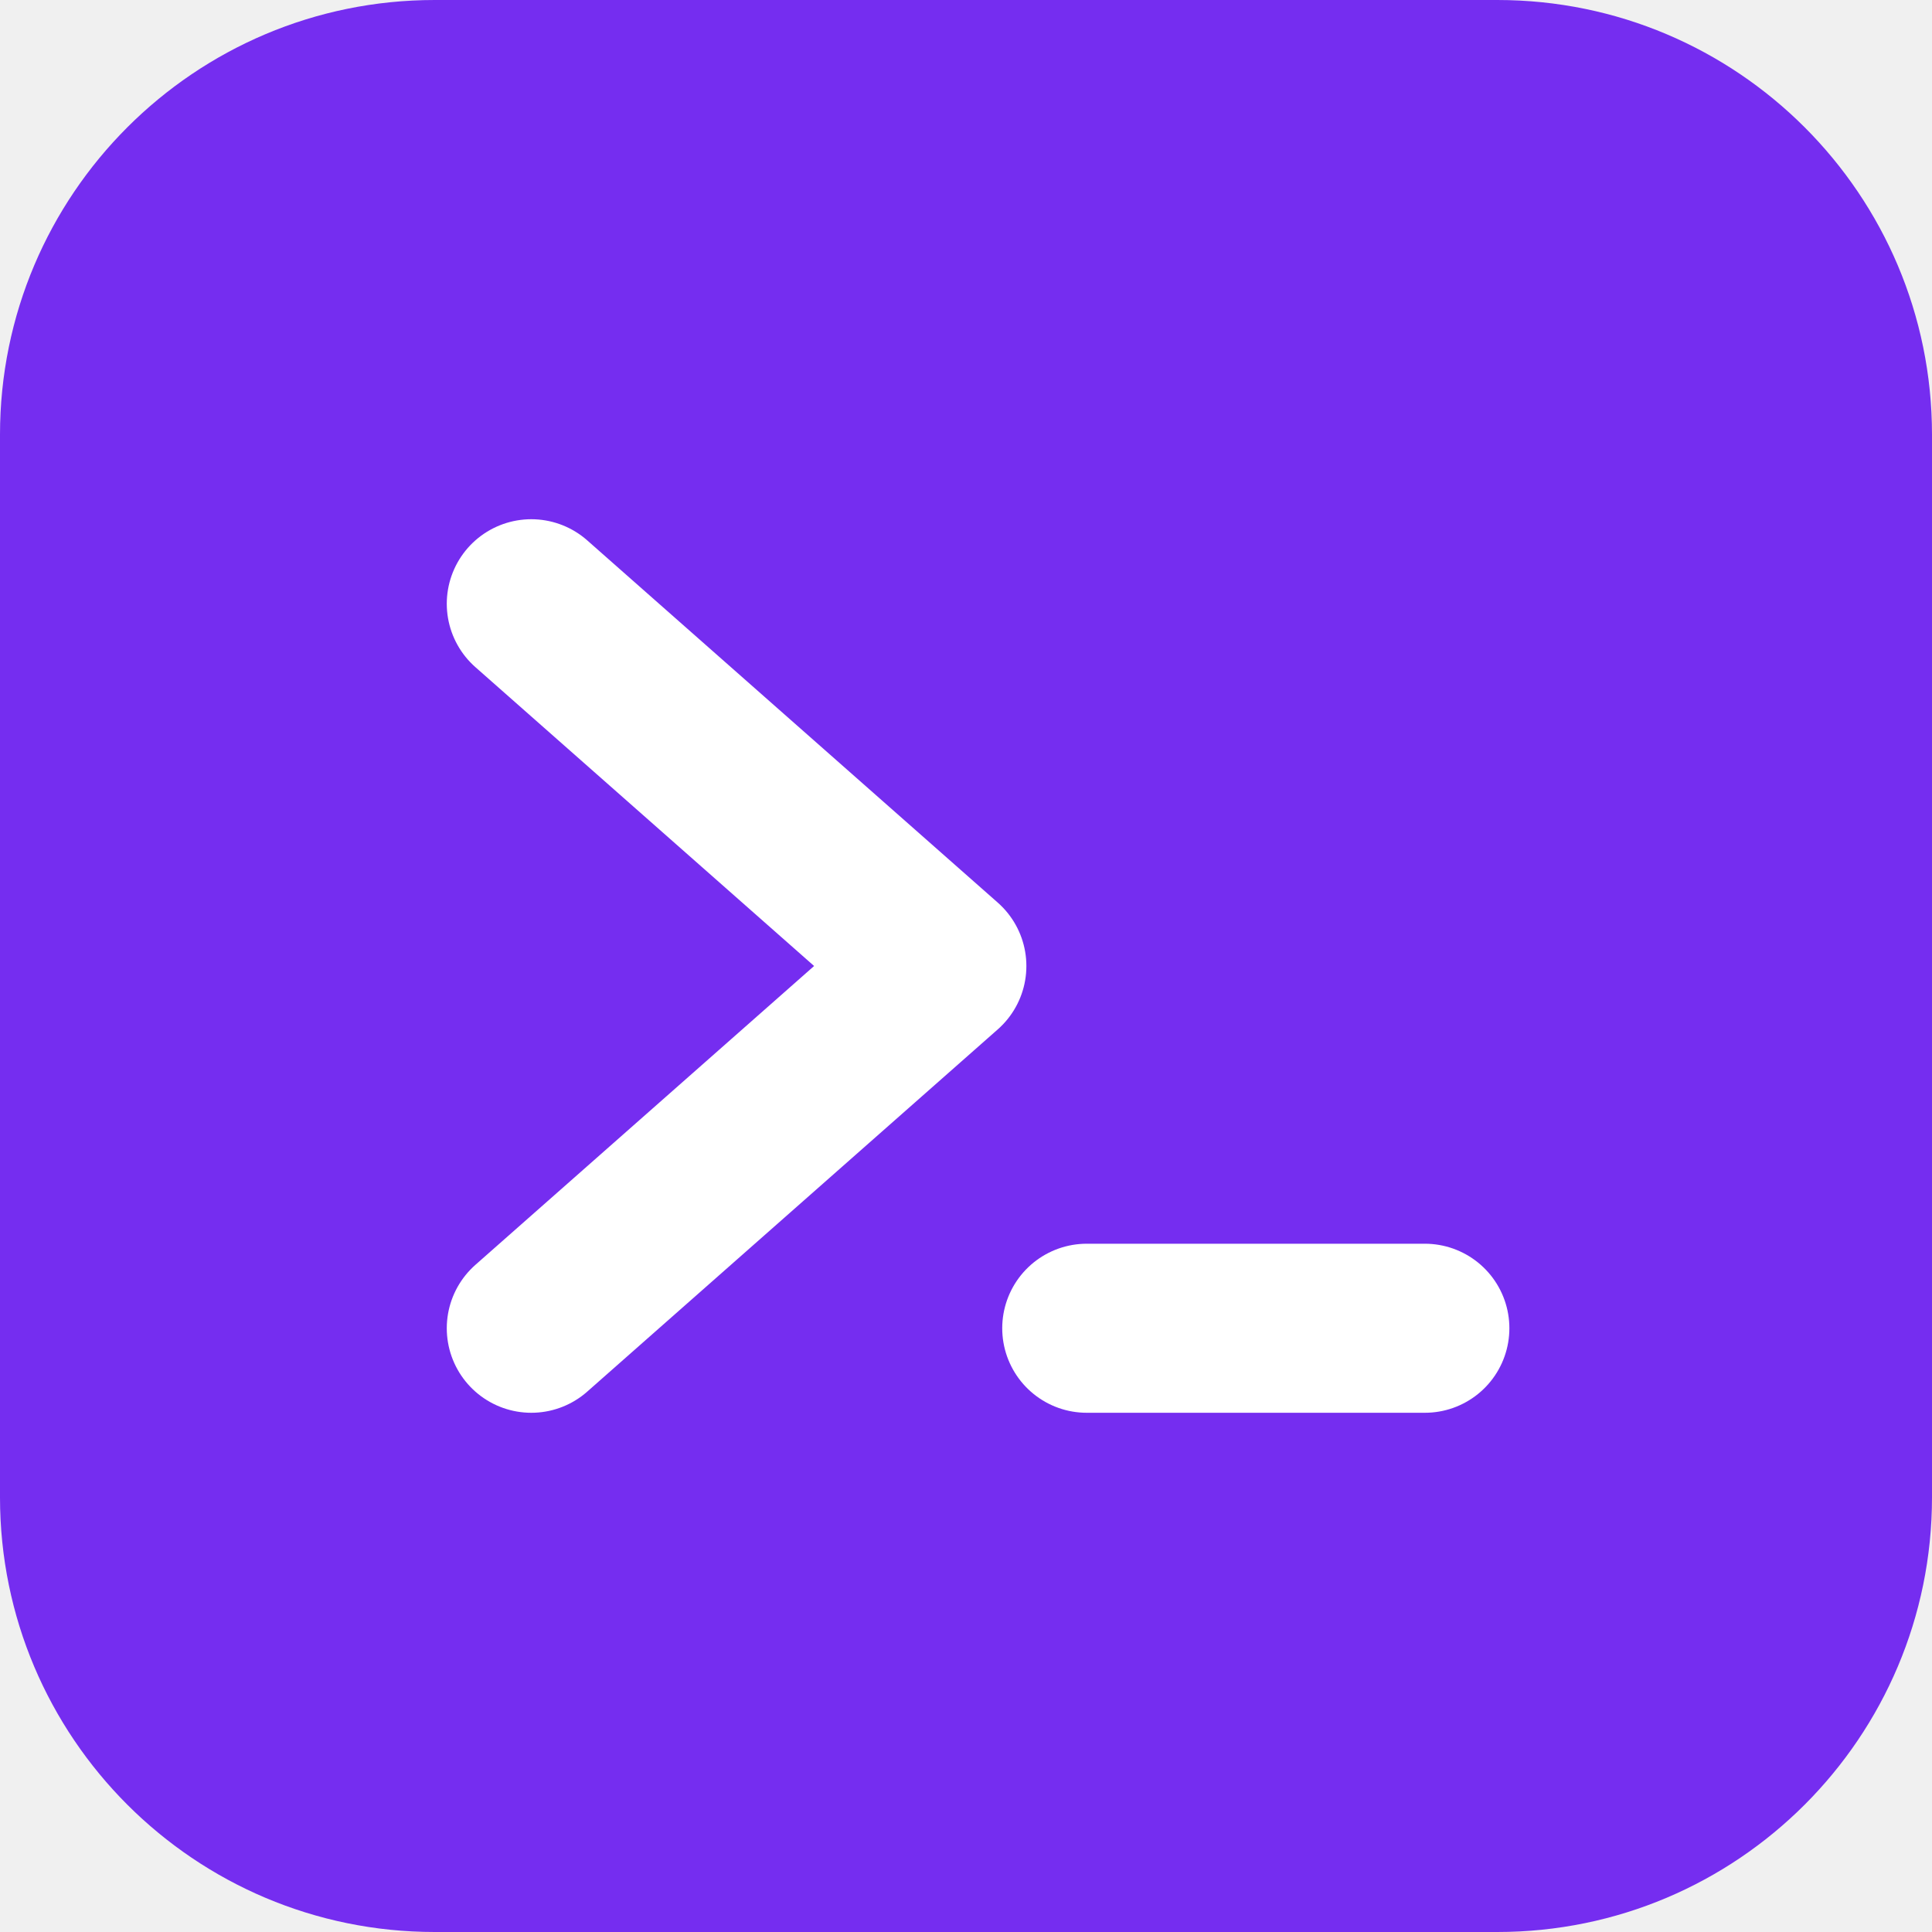
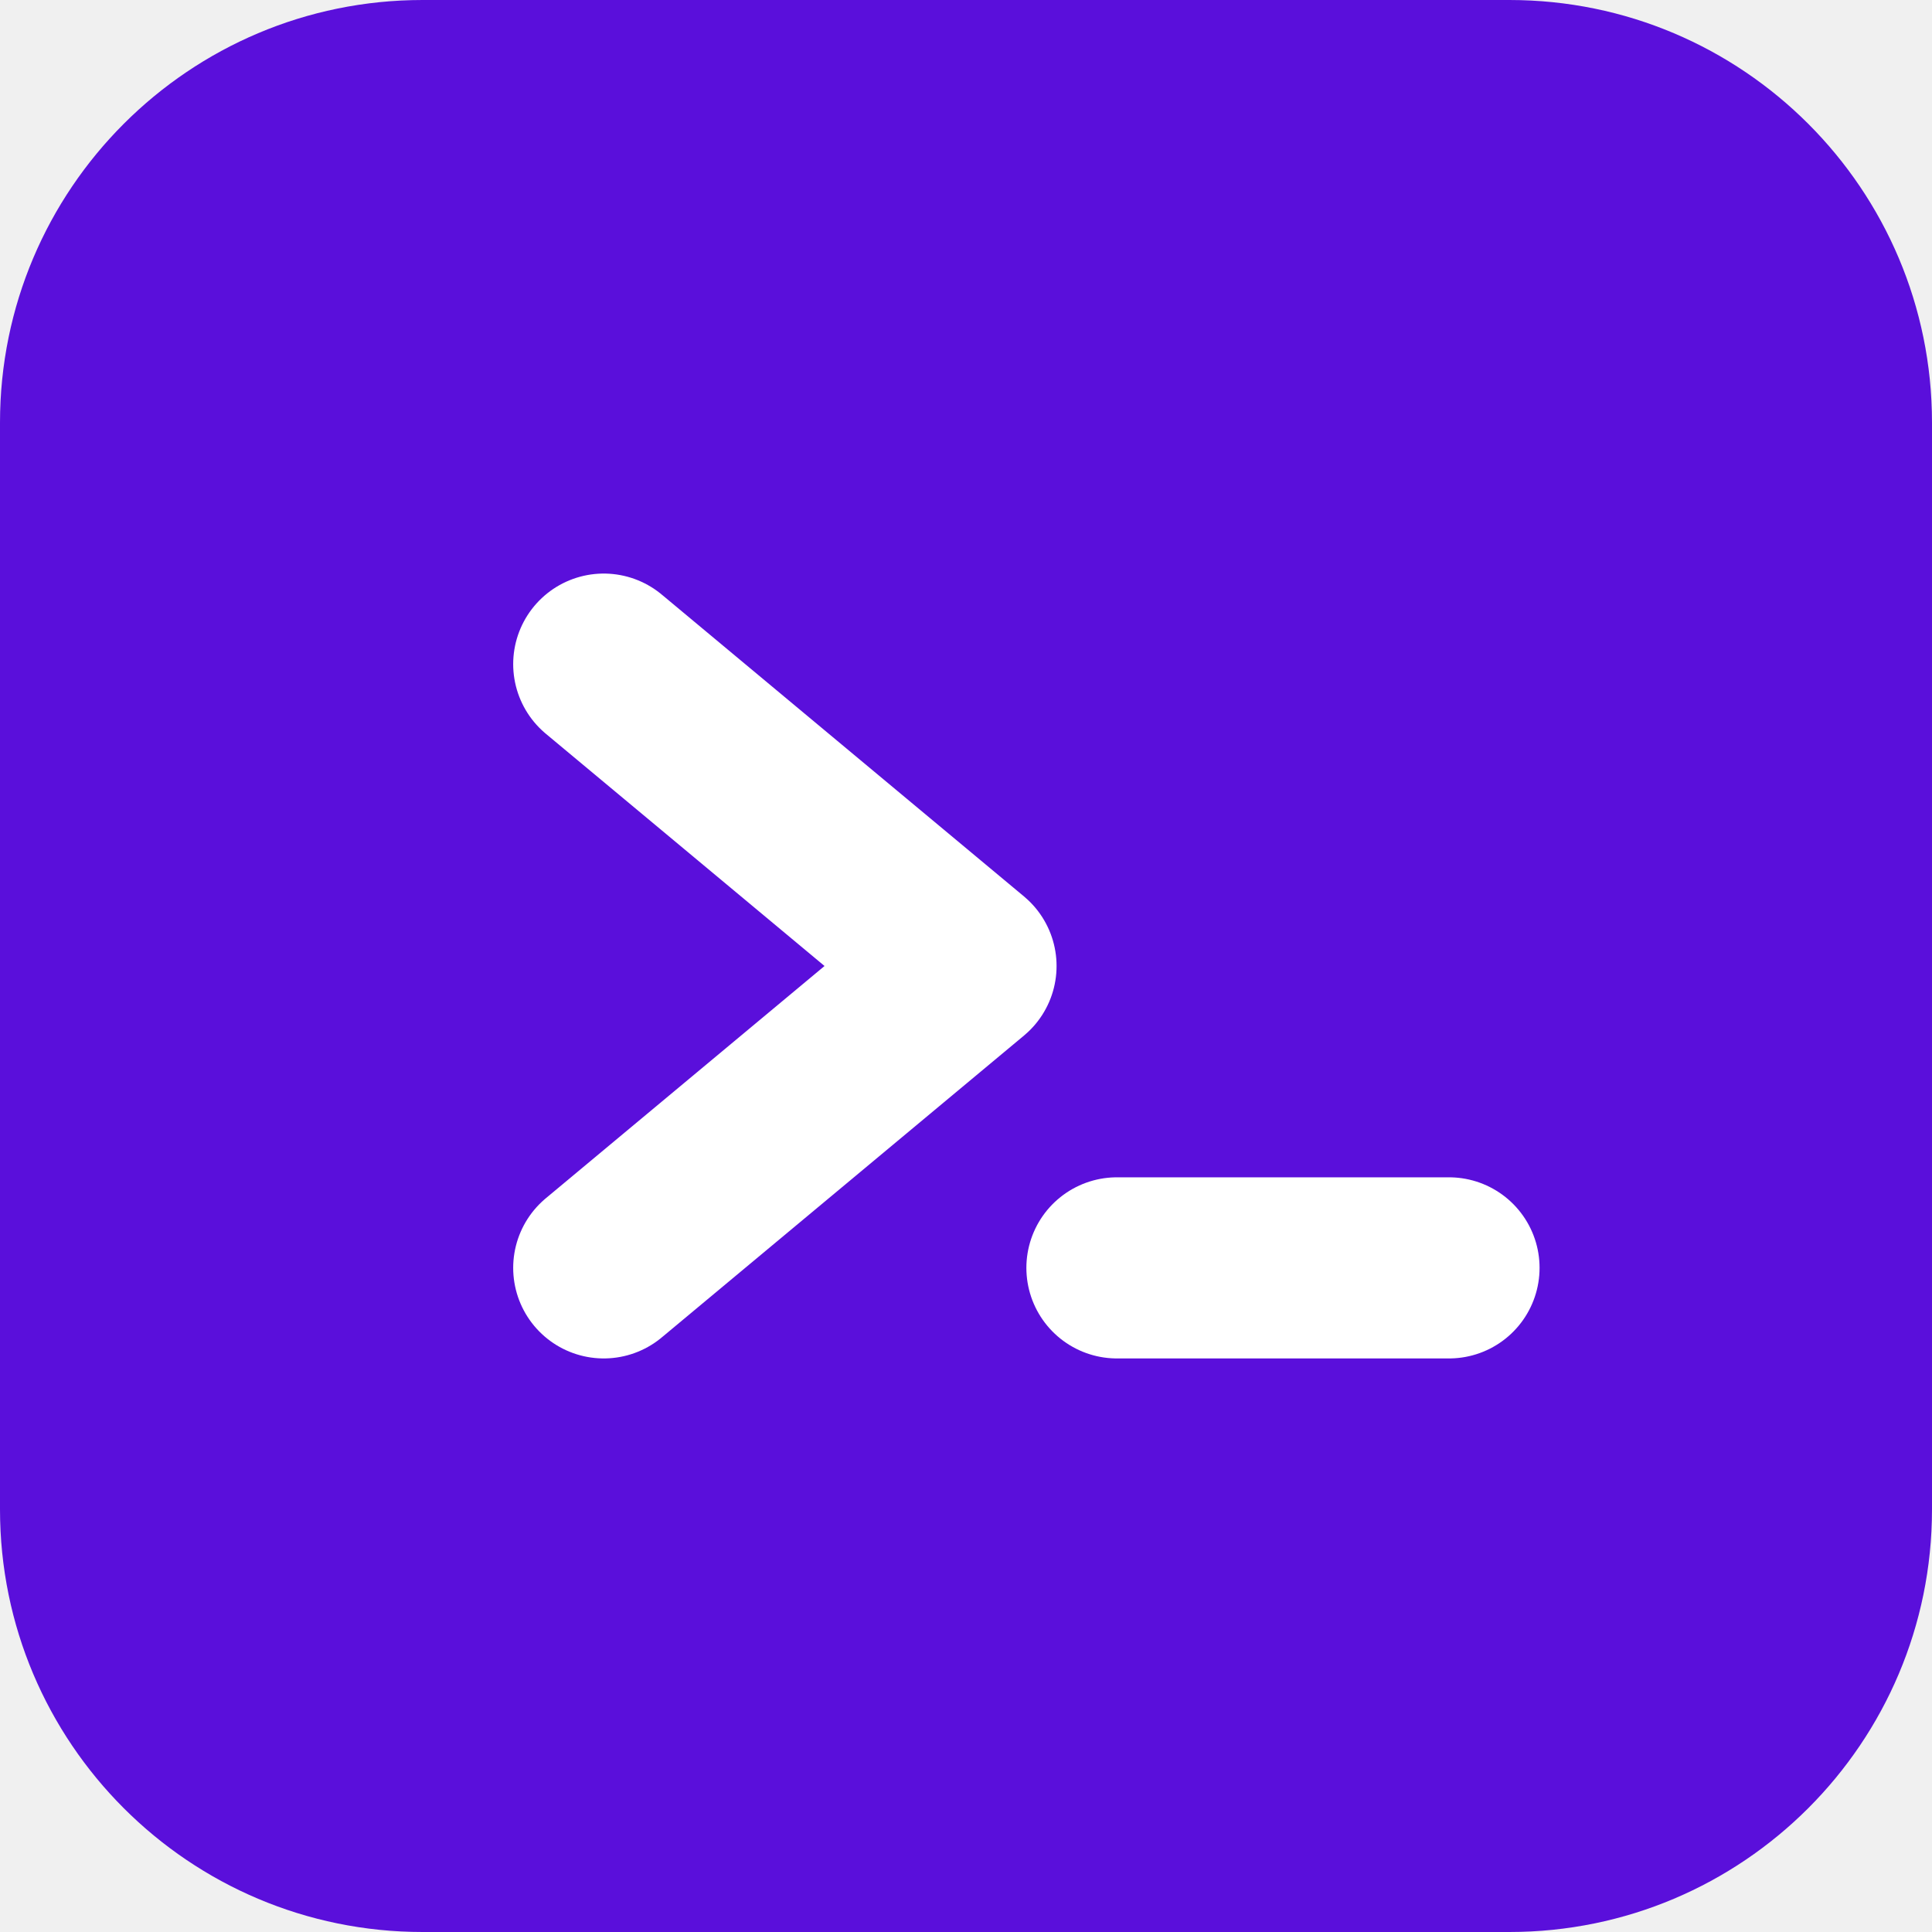
- <svg xmlns="http://www.w3.org/2000/svg" viewBox="0 0 80 80">
-   <rect width="80" height="80" rx="18" fill="#752df0" />
-   <path d="m22 25 17 15-17 15M45 55h14" fill="none" stroke="#fff" stroke-width="7" stroke-linecap="round" stroke-linejoin="round" />
+ <svg xmlns="http://www.w3.org/2000/svg" viewBox="0 0 128 128" role="img" aria-label="S2K Mark">
+   <rect width="128" height="128" rx="28" fill="#5a0fdb" />
+   <path d="M 40 44 L 64 64 L 40 84" fill="none" stroke="#FFFFFF" stroke-width="12" stroke-linecap="round" stroke-linejoin="round" />
+   <line x1="74" y1="84" x2="96" y2="84" stroke="#FFFFFF" stroke-width="12" stroke-linecap="round" />
</svg>
